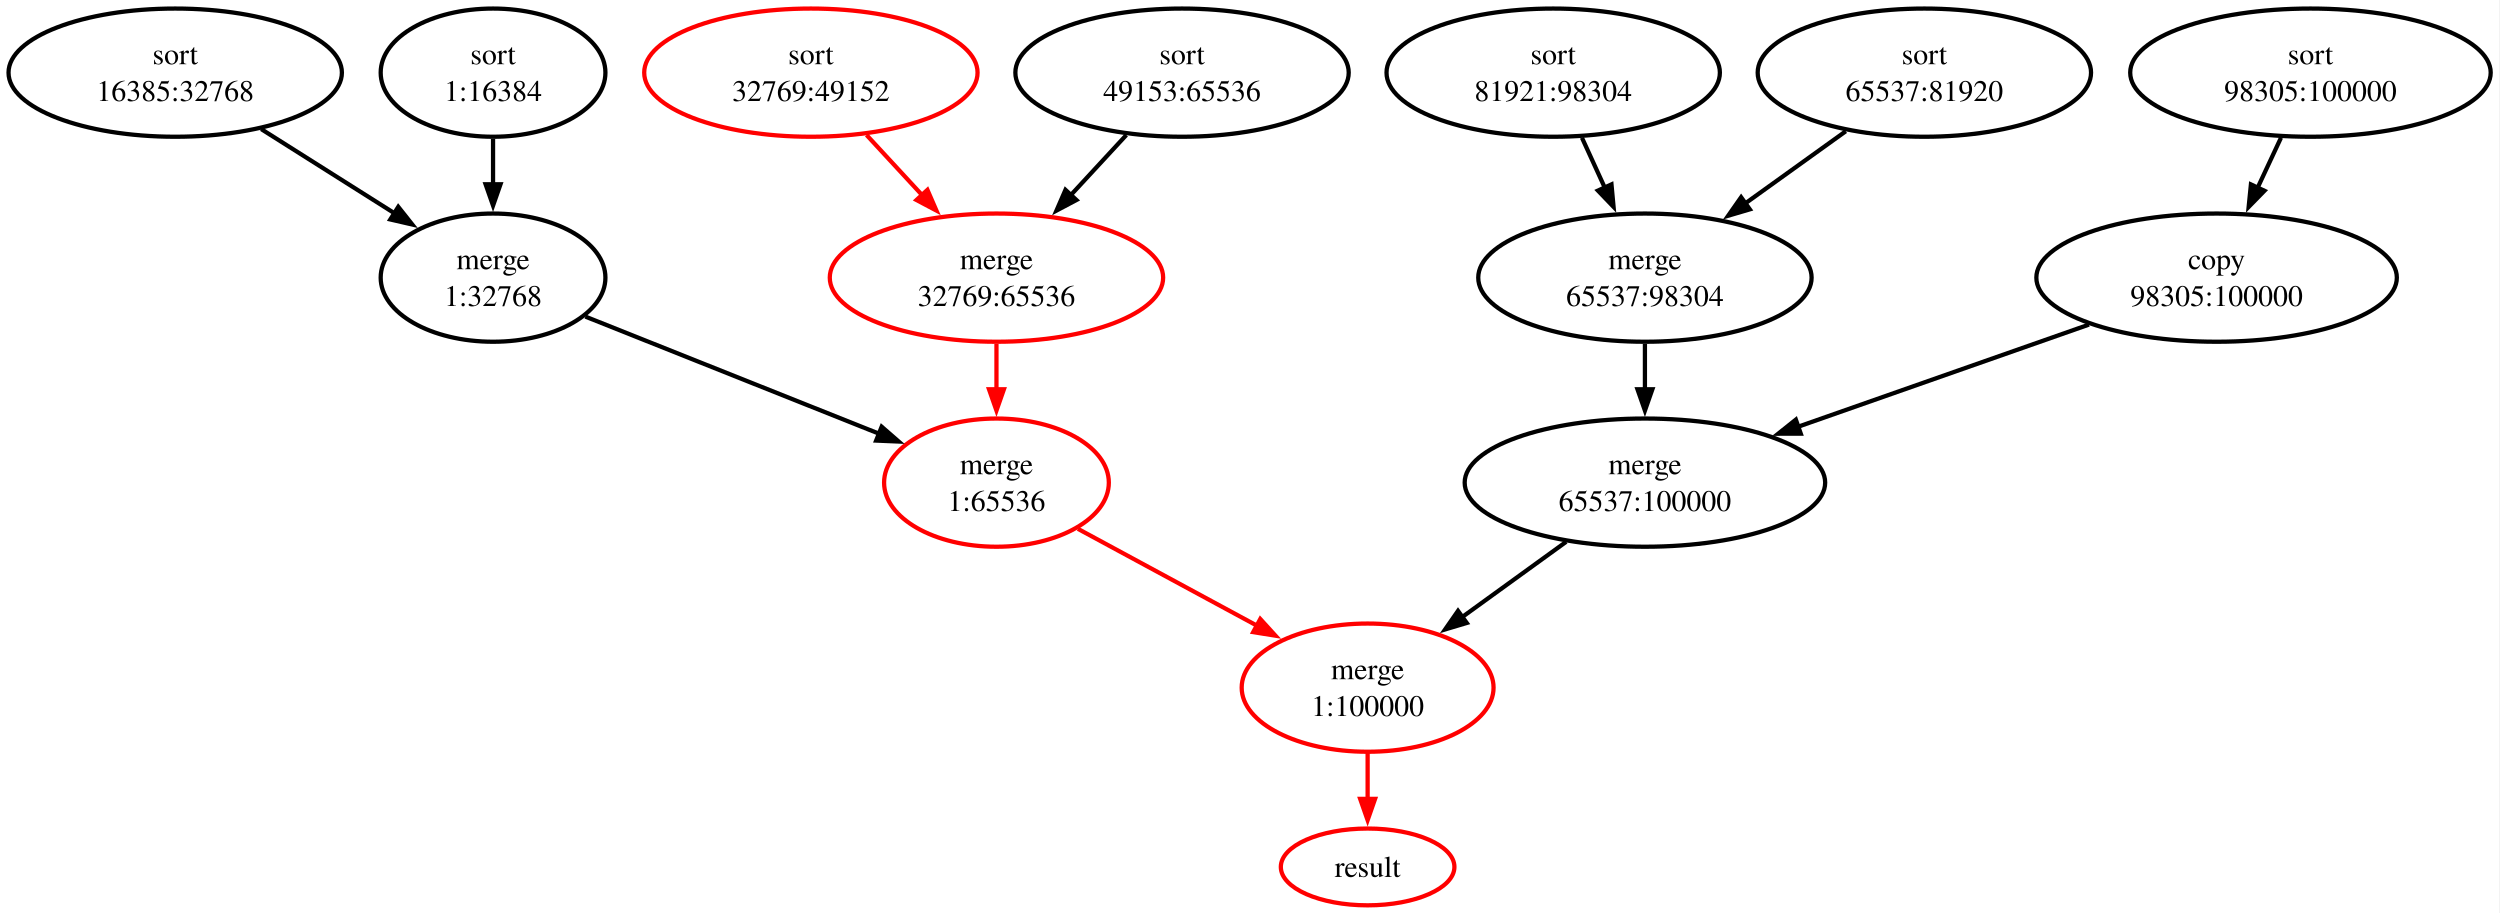
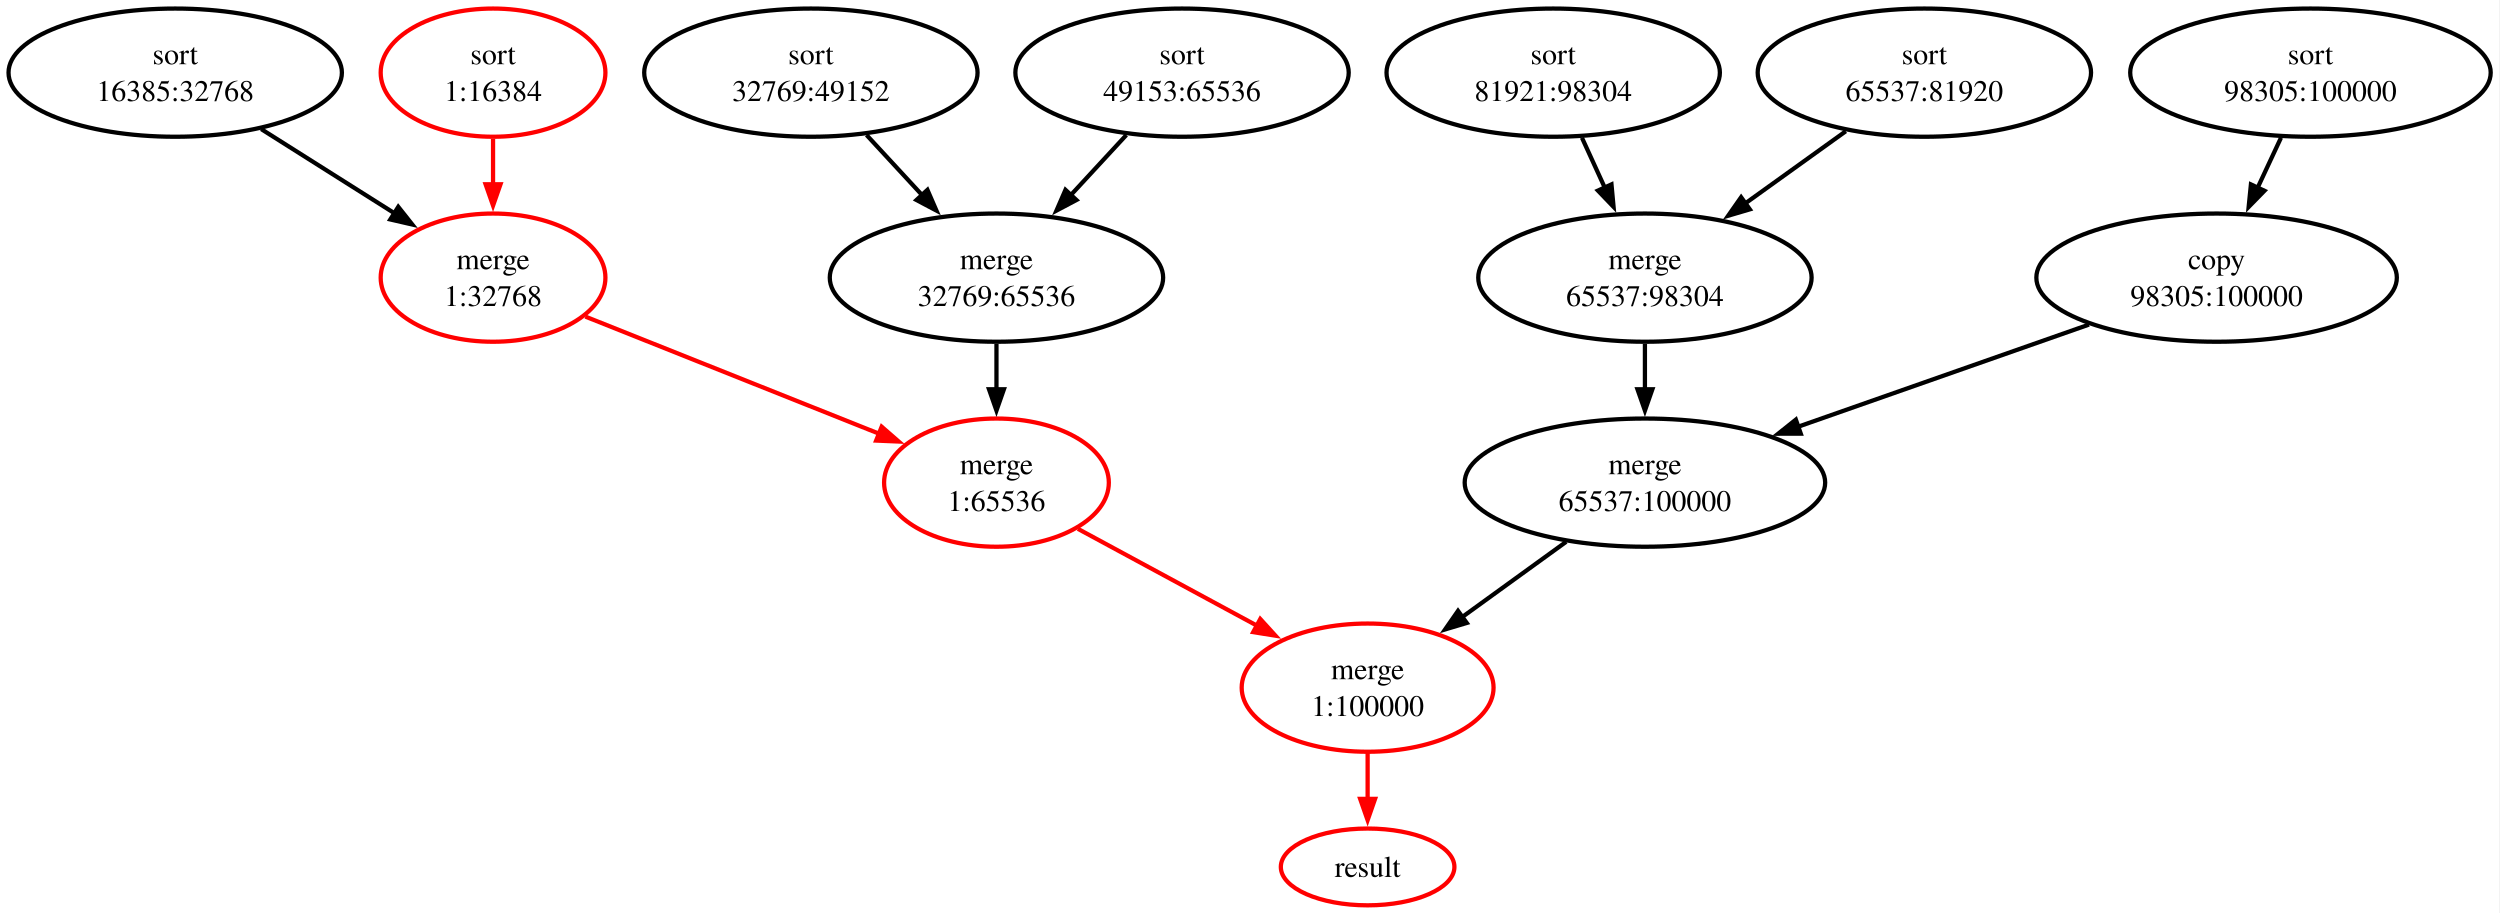
<svg xmlns="http://www.w3.org/2000/svg" width="1172pt" height="428pt" viewBox="0.00 0.00 1172.00 428.00">
  <g id="graph0" class="graph" transform="scale(1 1) rotate(0) translate(4 424.42)">
    <polygon fill="white" stroke="none" points="-4,4 -4,-424.42 1167.63,-424.42 1167.63,4 -4,4" />
    <g id="node1" class="node">
-       <ellipse fill="none" stroke="black" stroke-width="2" cx="227.14" cy="-390.36" rx="52.68" ry="30.05" />
+       <ellipse fill="none" stroke="red" stroke-width="2" cx="227.14" cy="-390.36" rx="52.68" ry="30.05" />
      <text xml:space="preserve" text-anchor="middle" x="227.14" y="-394.31" font-family="Times,serif" font-size="14.00">sort</text>
      <text xml:space="preserve" text-anchor="middle" x="227.14" y="-377.06" font-family="Times,serif" font-size="14.00">1:16384</text>
    </g>
    <g id="node8" class="node">
-       <ellipse fill="none" stroke="black" stroke-width="2" cx="227.14" cy="-294.26" rx="52.68" ry="30.05" />
+       <ellipse fill="none" stroke="red" stroke-width="2" cx="227.14" cy="-294.26" rx="52.68" ry="30.05" />
      <text xml:space="preserve" text-anchor="middle" x="227.14" y="-298.21" font-family="Times,serif" font-size="14.00">merge</text>
      <text xml:space="preserve" text-anchor="middle" x="227.14" y="-280.96" font-family="Times,serif" font-size="14.00">1:32768</text>
    </g>
-     <g id="edge2" class="edge">
-       <path fill="none" stroke="black" stroke-width="2" d="M227.14,-359.33C227.14,-352.47 227.14,-345.06 227.14,-337.79" />
-       <polygon fill="black" stroke="black" stroke-width="2" points="230.64,-338.04 227.14,-328.04 223.64,-338.04 230.64,-338.04" />
+     <g id="edge1" class="edge">
+       <path fill="none" stroke="red" stroke-width="2" d="M227.14,-359.33C227.14,-352.47 227.14,-345.06 227.14,-337.79" />
+       <polygon fill="red" stroke="red" stroke-width="2" points="230.64,-338.04 227.14,-328.04 223.64,-338.04 230.64,-338.04" />
    </g>
    <g id="node2" class="node">
      <ellipse fill="none" stroke="black" stroke-width="2" cx="78.14" cy="-390.36" rx="78.14" ry="30.05" />
      <text xml:space="preserve" text-anchor="middle" x="78.14" y="-394.31" font-family="Times,serif" font-size="14.00">sort</text>
      <text xml:space="preserve" text-anchor="middle" x="78.14" y="-377.06" font-family="Times,serif" font-size="14.00">16385:32768</text>
    </g>
-     <g id="edge1" class="edge">
+     <g id="edge2" class="edge">
      <path fill="none" stroke="black" stroke-width="2" d="M118.46,-363.9C137.8,-351.68 161.07,-336.99 181.1,-324.33" />
      <polygon fill="black" stroke="black" stroke-width="2" points="182.71,-327.46 189.3,-319.16 178.97,-321.54 182.71,-327.46" />
    </g>
    <g id="node3" class="node">
-       <ellipse fill="none" stroke="red" stroke-width="2" cx="376.14" cy="-390.36" rx="78.14" ry="30.05" />
+       <ellipse fill="none" stroke="black" stroke-width="2" cx="376.14" cy="-390.36" rx="78.14" ry="30.05" />
      <text xml:space="preserve" text-anchor="middle" x="376.14" y="-394.31" font-family="Times,serif" font-size="14.00">sort</text>
      <text xml:space="preserve" text-anchor="middle" x="376.14" y="-377.06" font-family="Times,serif" font-size="14.00">32769:49152</text>
    </g>
    <g id="node9" class="node">
-       <ellipse fill="none" stroke="red" stroke-width="2" cx="463.14" cy="-294.26" rx="78.14" ry="30.05" />
+       <ellipse fill="none" stroke="black" stroke-width="2" cx="463.14" cy="-294.26" rx="78.14" ry="30.05" />
      <text xml:space="preserve" text-anchor="middle" x="463.14" y="-298.21" font-family="Times,serif" font-size="14.00">merge</text>
      <text xml:space="preserve" text-anchor="middle" x="463.14" y="-280.96" font-family="Times,serif" font-size="14.00">32769:65536</text>
    </g>
    <g id="edge4" class="edge">
-       <path fill="none" stroke="red" stroke-width="2" d="M402.24,-361.13C410.41,-352.29 419.56,-342.39 428.24,-333" />
-       <polygon fill="red" stroke="red" stroke-width="2" points="430.78,-335.42 435,-325.7 425.64,-330.66 430.78,-335.42" />
+       <path fill="none" stroke="black" stroke-width="2" d="M402.24,-361.13C410.41,-352.29 419.56,-342.39 428.24,-333" />
+       <polygon fill="black" stroke="black" stroke-width="2" points="430.78,-335.42 435,-325.7 425.64,-330.66 430.78,-335.42" />
    </g>
    <g id="node4" class="node">
      <ellipse fill="none" stroke="black" stroke-width="2" cx="550.14" cy="-390.36" rx="78.14" ry="30.05" />
      <text xml:space="preserve" text-anchor="middle" x="550.14" y="-394.31" font-family="Times,serif" font-size="14.00">sort</text>
      <text xml:space="preserve" text-anchor="middle" x="550.14" y="-377.06" font-family="Times,serif" font-size="14.00">49153:65536</text>
    </g>
    <g id="edge3" class="edge">
      <path fill="none" stroke="black" stroke-width="2" d="M524.03,-361.13C515.86,-352.29 506.71,-342.39 498.03,-333" />
      <polygon fill="black" stroke="black" stroke-width="2" points="500.63,-330.66 491.27,-325.7 495.49,-335.42 500.63,-330.66" />
    </g>
    <g id="node5" class="node">
      <ellipse fill="none" stroke="black" stroke-width="2" cx="898.14" cy="-390.36" rx="78.14" ry="30.05" />
      <text xml:space="preserve" text-anchor="middle" x="898.14" y="-394.31" font-family="Times,serif" font-size="14.00">sort</text>
      <text xml:space="preserve" text-anchor="middle" x="898.14" y="-377.06" font-family="Times,serif" font-size="14.00">65537:81920</text>
    </g>
    <g id="node10" class="node">
      <ellipse fill="none" stroke="black" stroke-width="2" cx="767.14" cy="-294.26" rx="78.14" ry="30.05" />
      <text xml:space="preserve" text-anchor="middle" x="767.14" y="-298.21" font-family="Times,serif" font-size="14.00">merge</text>
      <text xml:space="preserve" text-anchor="middle" x="767.14" y="-280.96" font-family="Times,serif" font-size="14.00">65537:98304</text>
    </g>
    <g id="edge5" class="edge">
      <path fill="none" stroke="black" stroke-width="2" d="M861.3,-362.9C846.66,-352.39 829.65,-340.17 814.14,-329.03" />
      <polygon fill="black" stroke="black" stroke-width="2" points="816.32,-326.28 806.16,-323.29 812.24,-331.97 816.32,-326.28" />
    </g>
    <g id="node6" class="node">
      <ellipse fill="none" stroke="black" stroke-width="2" cx="724.14" cy="-390.36" rx="78.14" ry="30.05" />
      <text xml:space="preserve" text-anchor="middle" x="724.14" y="-394.31" font-family="Times,serif" font-size="14.00">sort</text>
      <text xml:space="preserve" text-anchor="middle" x="724.14" y="-377.06" font-family="Times,serif" font-size="14.00">81921:98304</text>
    </g>
    <g id="edge6" class="edge">
      <path fill="none" stroke="black" stroke-width="2" d="M737.62,-359.85C741.02,-352.4 744.74,-344.27 748.35,-336.37" />
      <polygon fill="black" stroke="black" stroke-width="2" points="751.46,-337.98 752.44,-327.43 745.1,-335.07 751.46,-337.98" />
    </g>
    <g id="node7" class="node">
      <ellipse fill="none" stroke="black" stroke-width="2" cx="1079.14" cy="-390.36" rx="84.5" ry="30.05" />
      <text xml:space="preserve" text-anchor="middle" x="1079.14" y="-394.31" font-family="Times,serif" font-size="14.00">sort</text>
      <text xml:space="preserve" text-anchor="middle" x="1079.14" y="-377.06" font-family="Times,serif" font-size="14.00">98305:100000</text>
    </g>
    <g id="node11" class="node">
      <ellipse fill="none" stroke="black" stroke-width="2" cx="1035.14" cy="-294.26" rx="84.5" ry="30.05" />
      <text xml:space="preserve" text-anchor="middle" x="1035.14" y="-298.21" font-family="Times,serif" font-size="14.00">copy</text>
      <text xml:space="preserve" text-anchor="middle" x="1035.14" y="-280.96" font-family="Times,serif" font-size="14.00">98305:100000</text>
    </g>
    <g id="edge7" class="edge">
      <path fill="none" stroke="black" stroke-width="2" d="M1065.33,-359.85C1061.85,-352.4 1058.05,-344.27 1054.36,-336.37" />
      <polygon fill="black" stroke="black" stroke-width="2" points="1057.58,-334.99 1050.17,-327.41 1051.23,-337.96 1057.58,-334.99" />
    </g>
    <g id="node12" class="node">
      <ellipse fill="none" stroke="red" stroke-width="2" cx="463.14" cy="-198.16" rx="52.68" ry="30.05" />
      <text xml:space="preserve" text-anchor="middle" x="463.14" y="-202.11" font-family="Times,serif" font-size="14.00">merge</text>
      <text xml:space="preserve" text-anchor="middle" x="463.14" y="-184.86" font-family="Times,serif" font-size="14.00">1:65536</text>
    </g>
+     <g id="edge9" class="edge">
+       <path fill="none" stroke="red" stroke-width="2" d="M270.42,-276C309.18,-260.55 366.2,-237.81 408.17,-221.07" />
+       <polygon fill="red" stroke="red" stroke-width="2" points="409.32,-224.38 417.31,-217.43 406.73,-217.88 409.32,-224.38" />
+     </g>
    <g id="edge8" class="edge">
-       <path fill="none" stroke="black" stroke-width="2" d="M270.42,-276C309.18,-260.55 366.2,-237.81 408.17,-221.07" />
-       <polygon fill="black" stroke="black" stroke-width="2" points="409.32,-224.38 417.31,-217.43 406.73,-217.88 409.32,-224.38" />
-     </g>
-     <g id="edge9" class="edge">
-       <path fill="none" stroke="red" stroke-width="2" d="M463.14,-263.23C463.14,-256.37 463.14,-248.95 463.14,-241.68" />
-       <polygon fill="red" stroke="red" stroke-width="2" points="466.64,-241.93 463.14,-231.93 459.64,-241.93 466.64,-241.93" />
+       <path fill="none" stroke="black" stroke-width="2" d="M463.14,-263.23C463.14,-256.37 463.14,-248.95 463.14,-241.68" />
+       <polygon fill="black" stroke="black" stroke-width="2" points="466.64,-241.93 463.14,-231.93 459.64,-241.93 466.64,-241.93" />
    </g>
    <g id="node13" class="node">
      <ellipse fill="none" stroke="black" stroke-width="2" cx="767.14" cy="-198.16" rx="84.5" ry="30.05" />
      <text xml:space="preserve" text-anchor="middle" x="767.14" y="-202.11" font-family="Times,serif" font-size="14.00">merge</text>
      <text xml:space="preserve" text-anchor="middle" x="767.14" y="-184.86" font-family="Times,serif" font-size="14.00">65537:100000</text>
    </g>
-     <g id="edge10" class="edge">
+     <g id="edge11" class="edge">
      <path fill="none" stroke="black" stroke-width="2" d="M767.14,-263.23C767.14,-256.37 767.14,-248.95 767.14,-241.68" />
      <polygon fill="black" stroke="black" stroke-width="2" points="770.64,-241.93 767.14,-231.93 763.64,-241.93 770.64,-241.93" />
    </g>
-     <g id="edge11" class="edge">
+     <g id="edge10" class="edge">
      <path fill="none" stroke="black" stroke-width="2" d="M975.32,-272.26C935.03,-258.11 881.66,-239.37 839.05,-224.41" />
      <polygon fill="black" stroke="black" stroke-width="2" points="840.21,-221.11 829.62,-221.1 837.9,-227.71 840.21,-221.11" />
    </g>
    <g id="node14" class="node">
      <ellipse fill="none" stroke="red" stroke-width="2" cx="637.14" cy="-102.05" rx="59.04" ry="30.05" />
      <text xml:space="preserve" text-anchor="middle" x="637.14" y="-106" font-family="Times,serif" font-size="14.00">merge</text>
      <text xml:space="preserve" text-anchor="middle" x="637.14" y="-88.75" font-family="Times,serif" font-size="14.00">1:100000</text>
    </g>
    <g id="edge12" class="edge">
      <path fill="none" stroke="red" stroke-width="2" d="M501.32,-176.5C526,-163.15 558.44,-145.61 585.42,-131.02" />
      <polygon fill="red" stroke="red" stroke-width="2" points="586.82,-134.24 593.95,-126.41 583.49,-128.08 586.82,-134.24" />
    </g>
    <g id="edge13" class="edge">
      <path fill="none" stroke="black" stroke-width="2" d="M730.23,-170.44C714.96,-159.39 697.13,-146.48 681.18,-134.93" />
      <polygon fill="black" stroke="black" stroke-width="2" points="683.62,-132.38 673.47,-129.35 679.52,-138.05 683.62,-132.38" />
    </g>
    <g id="node15" class="node">
      <ellipse fill="none" stroke="red" stroke-width="2" cx="637.14" cy="-18" rx="40.69" ry="18" />
      <text xml:space="preserve" text-anchor="middle" x="637.14" y="-13.32" font-family="Times,serif" font-size="14.00">result</text>
    </g>
    <g id="edge14" class="edge">
      <path fill="none" stroke="red" stroke-width="2" d="M637.14,-71.43C637.14,-64.38 637.14,-56.84 637.14,-49.75" />
      <polygon fill="red" stroke="red" stroke-width="2" points="640.64,-49.91 637.14,-39.91 633.64,-49.91 640.64,-49.91" />
    </g>
  </g>
</svg>
